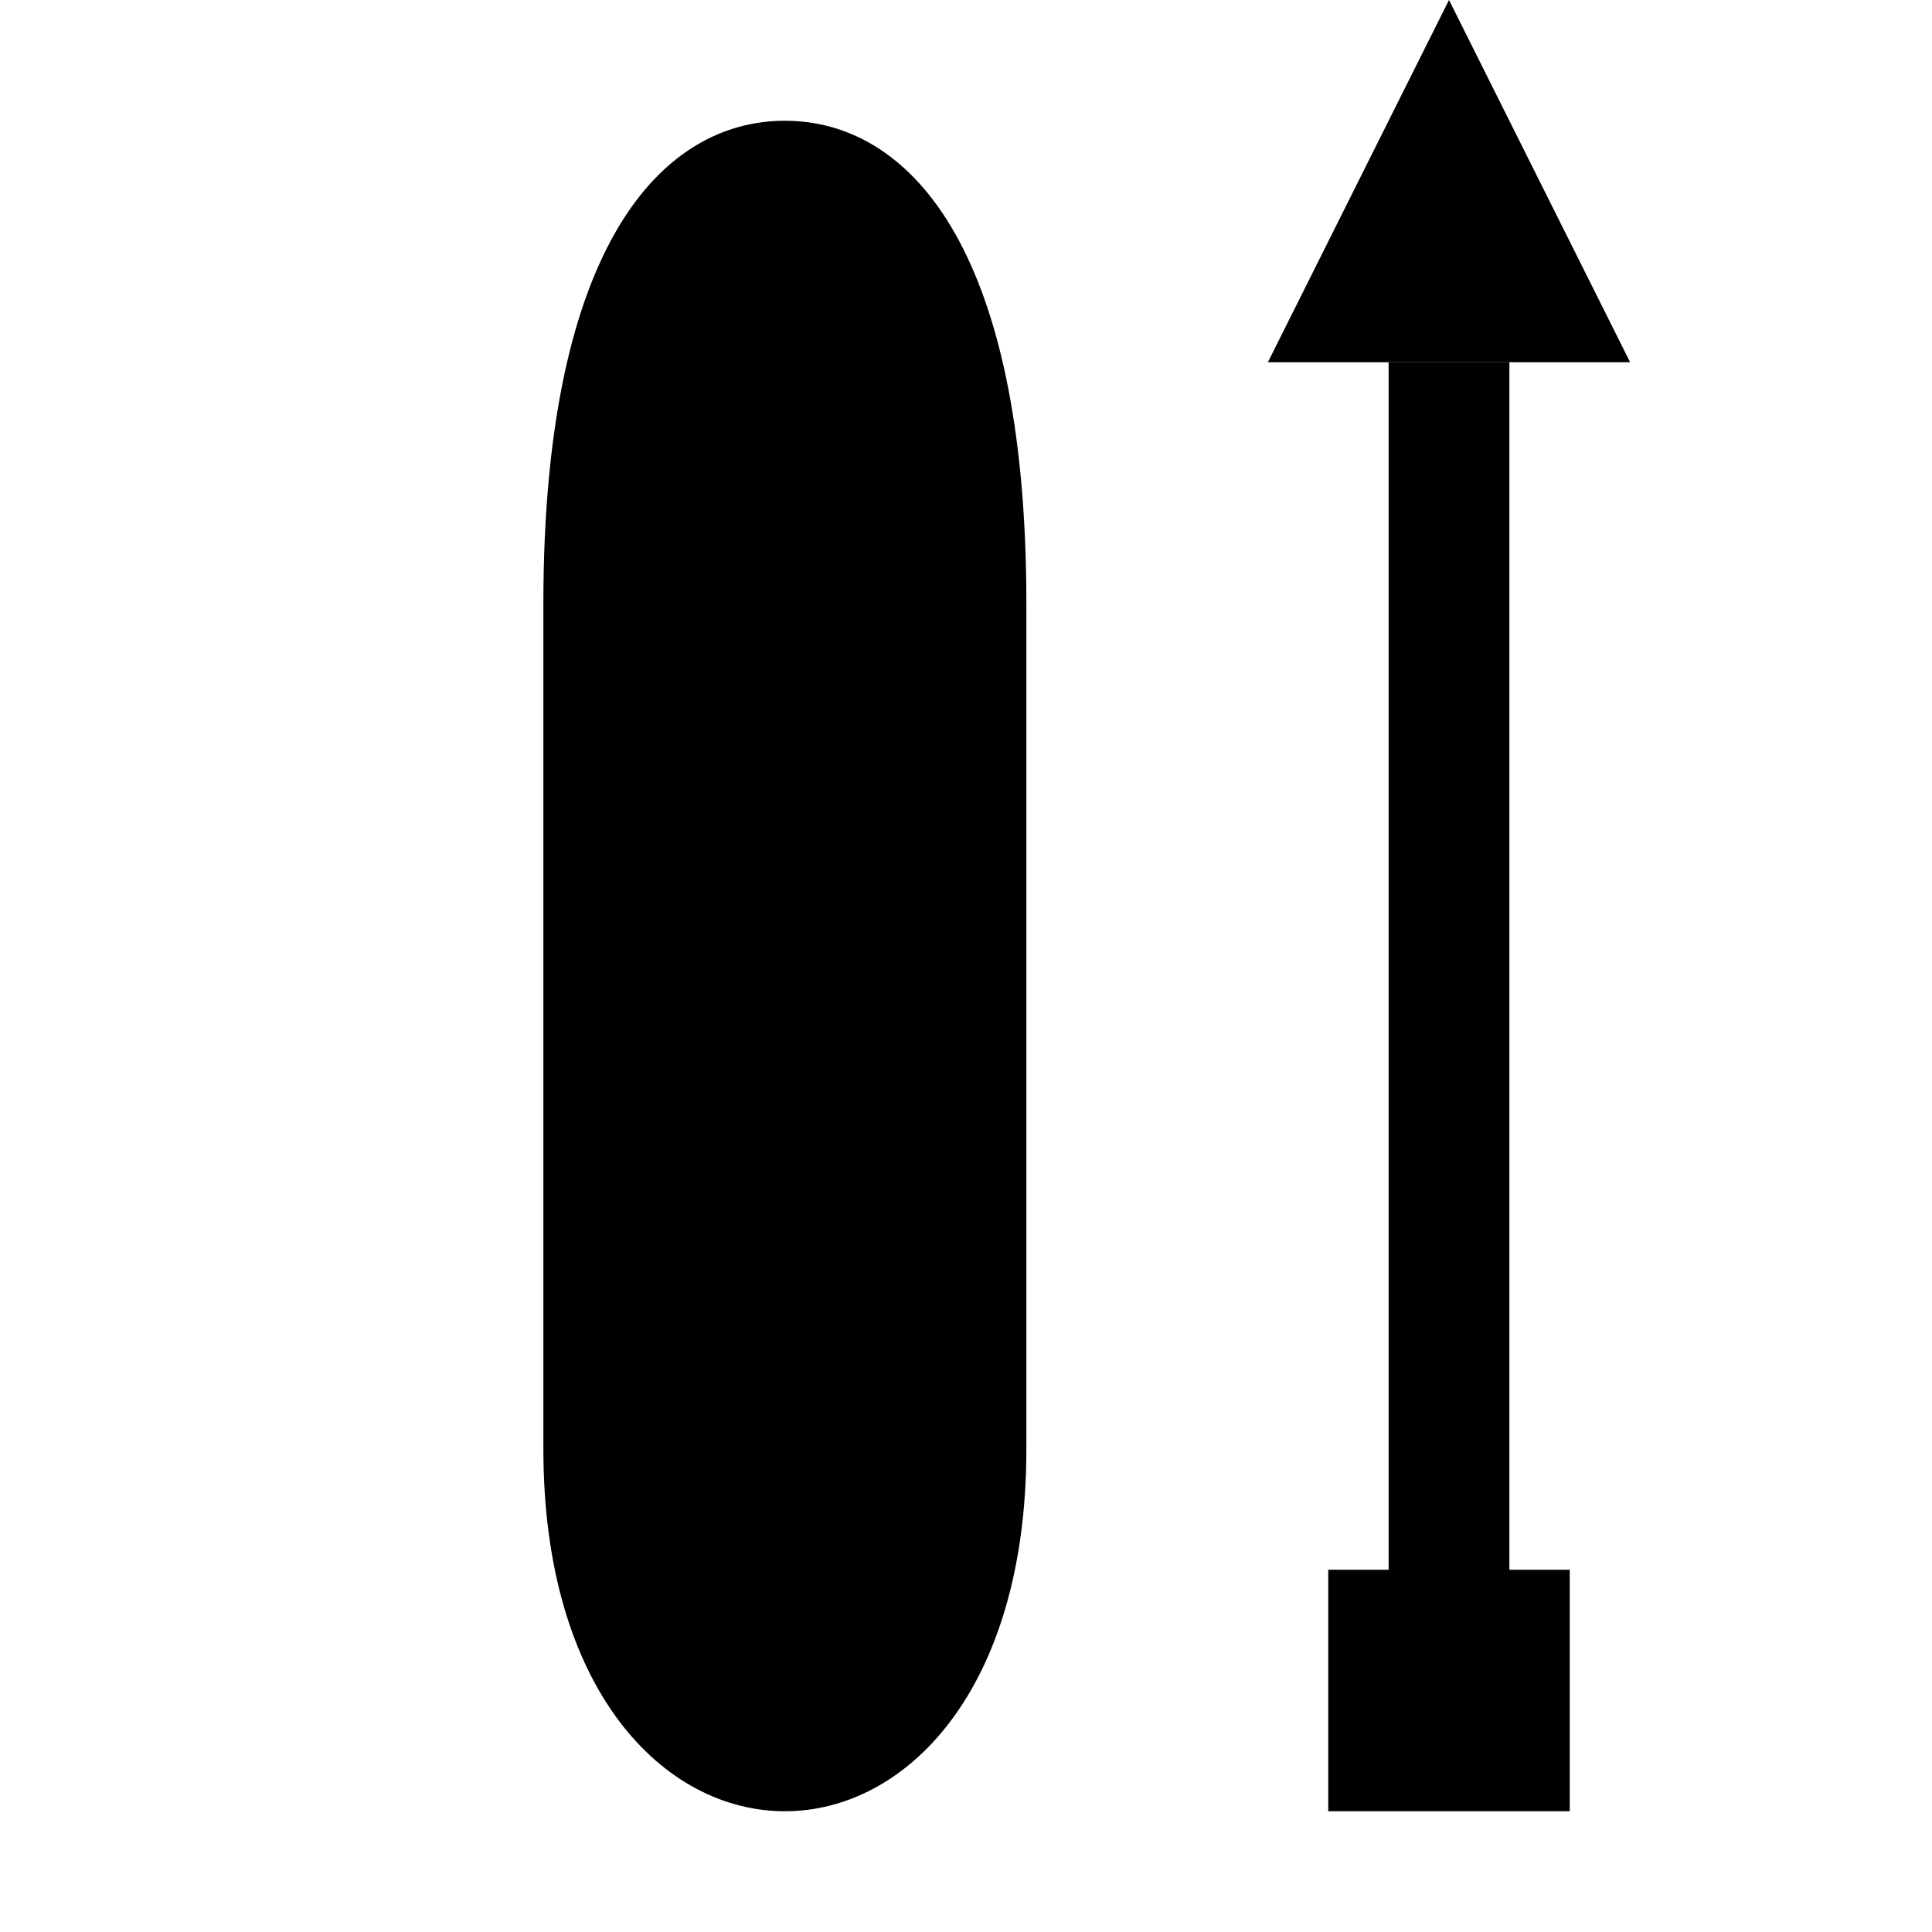
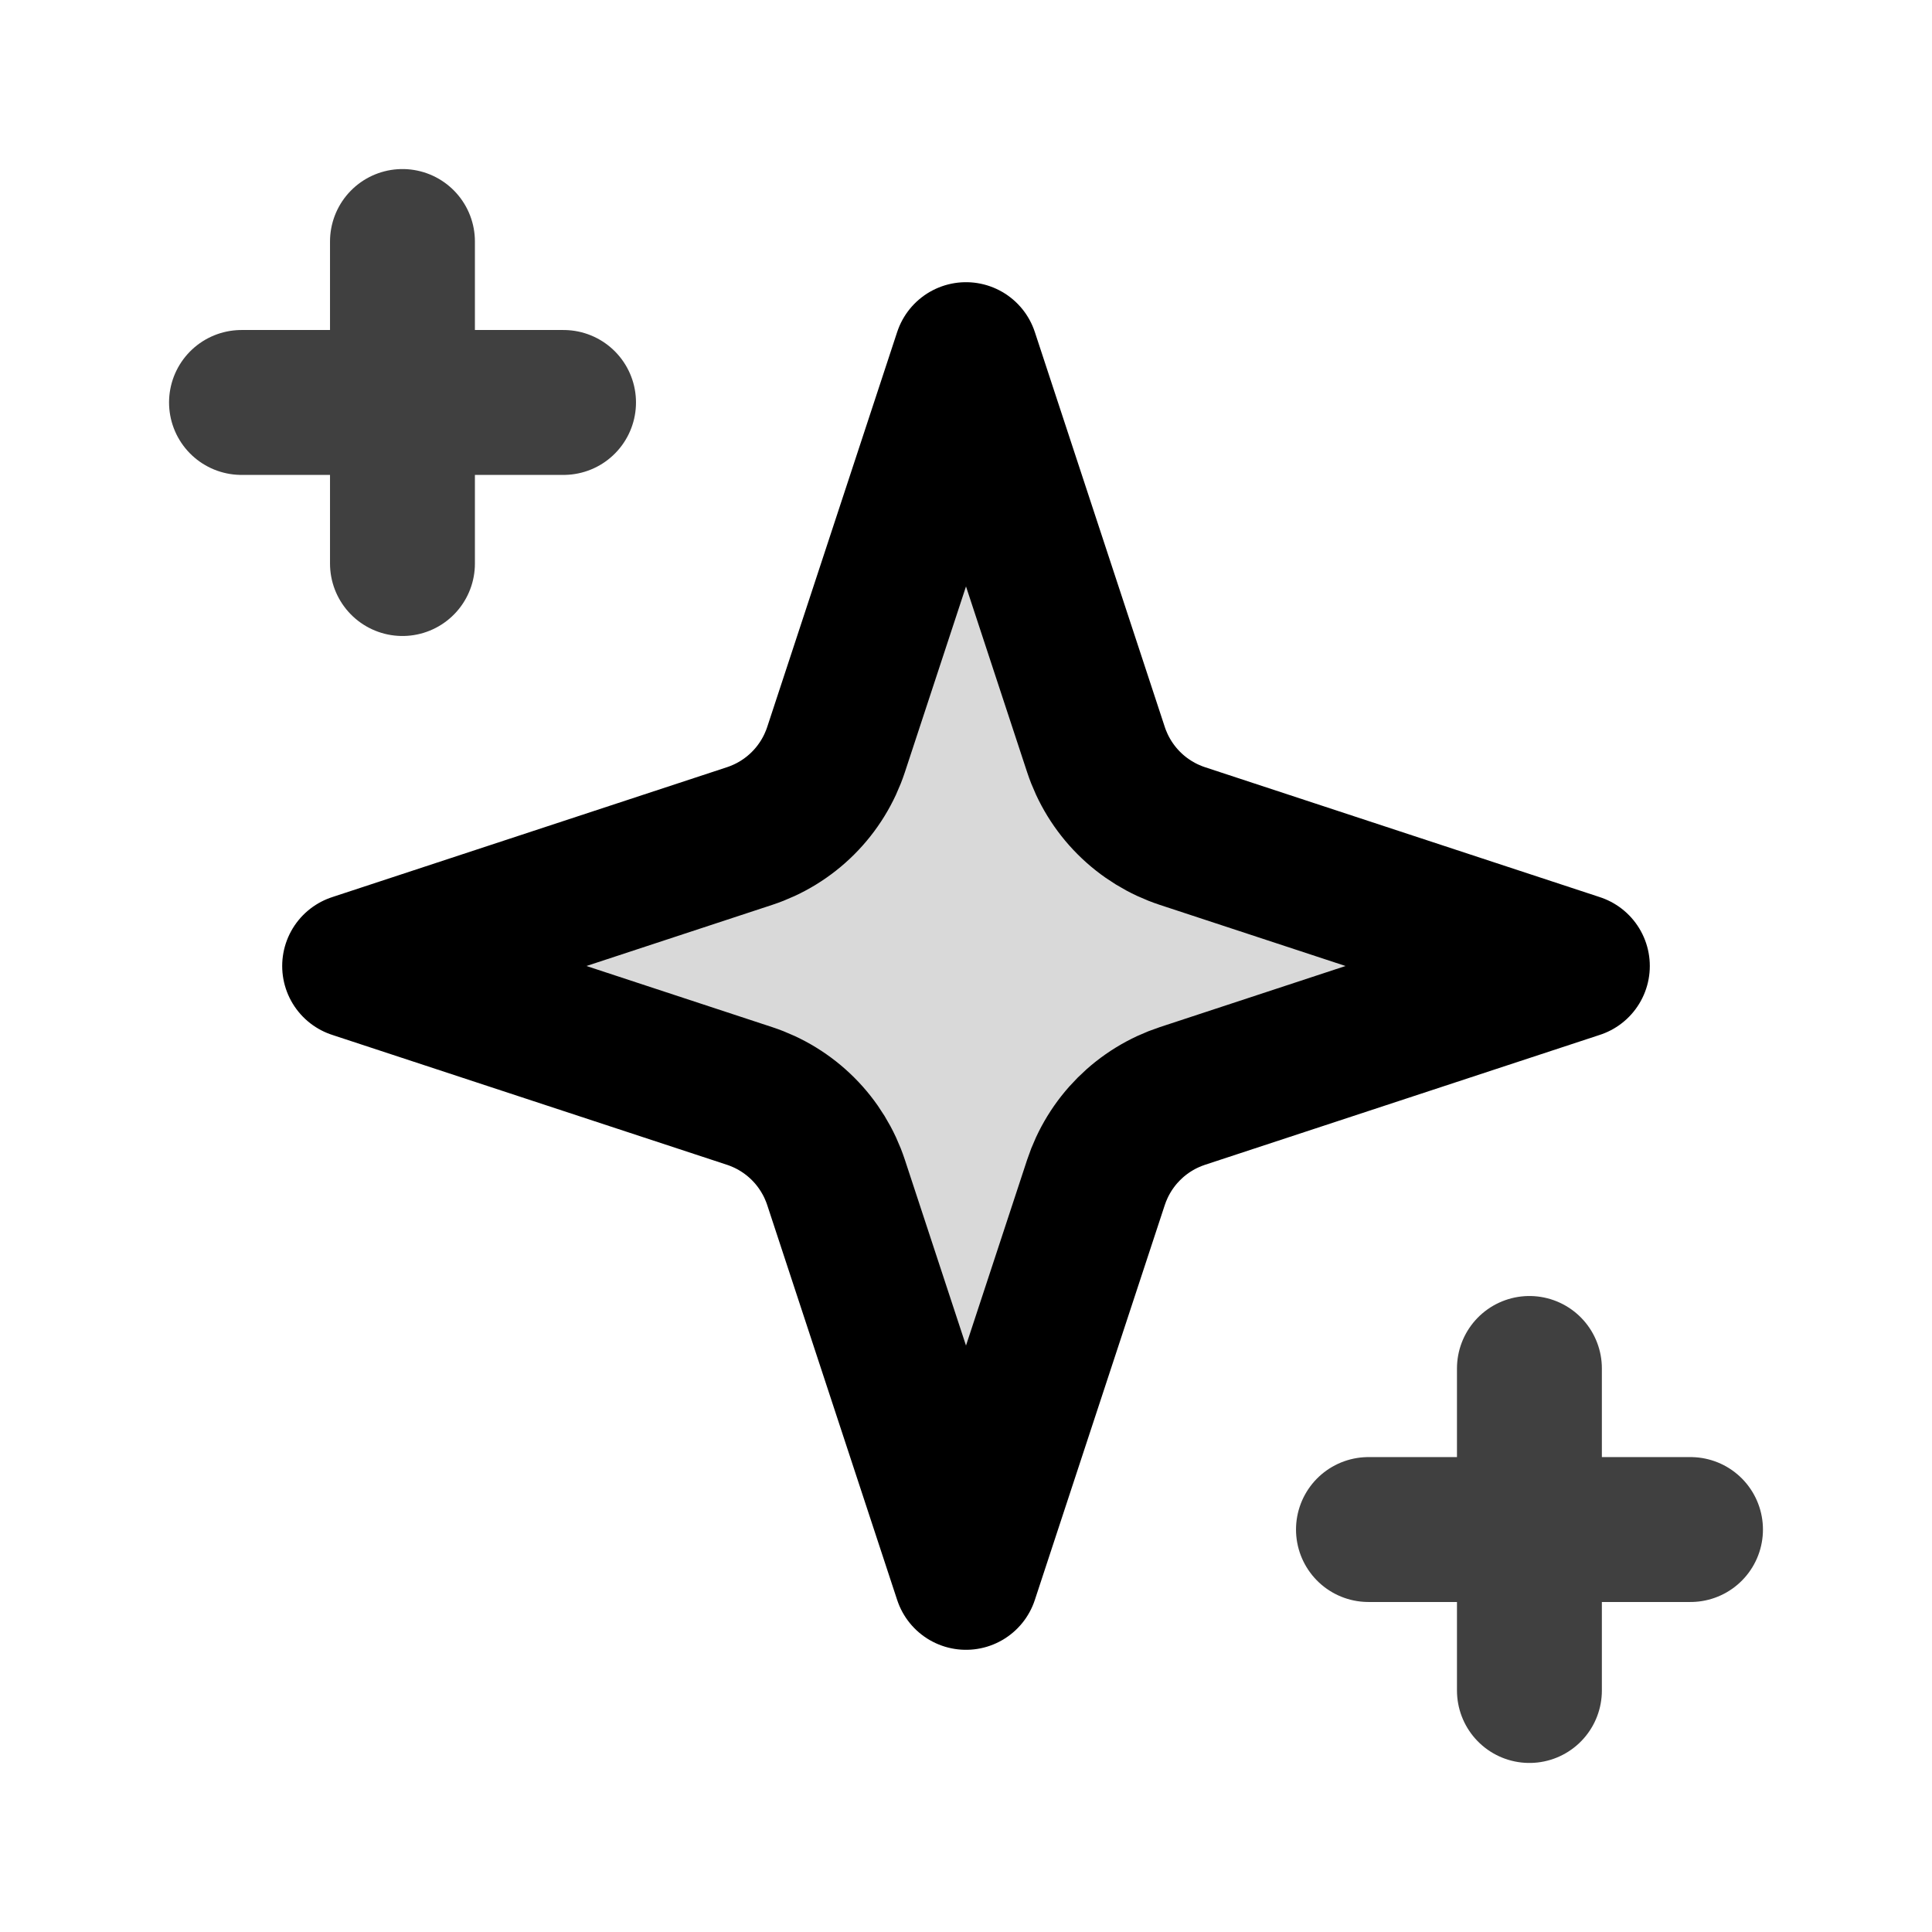
<svg xmlns="http://www.w3.org/2000/svg" width="16" height="16" viewBox="0 0 16 16" fill="none">
-   <g fill="black">
-     <path d="M6.5 1C5.5 1 4.5 2 4.5 5V12C4.5 14 5.5 15 6.5 15C7.5 15 8.5 14 8.5 12V5C8.5 2 7.5 1 6.5 1ZM5.5 5V11H7.5V5H5.5Z" />
-     <path d="M11 13H13V15H11V13Z" />
-     <rect x="11.5" y="3" width="1" height="11" />
-     <path d="M12 0L10.5 3H13.5L12 0Z" />
-   </g>
+   <path d="M8 2.937L6.924 6.207C6.869 6.374 6.776 6.526 6.651 6.651C6.526 6.776 6.374 6.869 6.207 6.924L2.937 8L6.207 9.076C6.374 9.131 6.526 9.224 6.651 9.349C6.776 9.474 6.869 9.626 6.924 9.793L8 13.063L9.076 9.793C9.131 9.626 9.224 9.474 9.349 9.349C9.474 9.224 9.626 9.131 9.793 9.076L13.063 8L9.793 6.924C9.626 6.869 9.474 6.776 9.349 6.651C9.224 6.526 9.131 6.374 9.076 6.207L8 2.937Z" fill="black" fill-opacity="0.15" stroke="black" stroke-width="1.2" stroke-linecap="round" stroke-linejoin="round" />
+   <path d="M3.333 2V4.667M2 3.333H4.667" stroke="black" stroke-opacity="0.75" stroke-width="1.2" stroke-linecap="round" stroke-linejoin="round" />
+   <path d="M12.666 11.333V14M11.333 12.667H14" stroke="black" stroke-opacity="0.75" stroke-width="1.2" stroke-linecap="round" stroke-linejoin="round" />
</svg>
